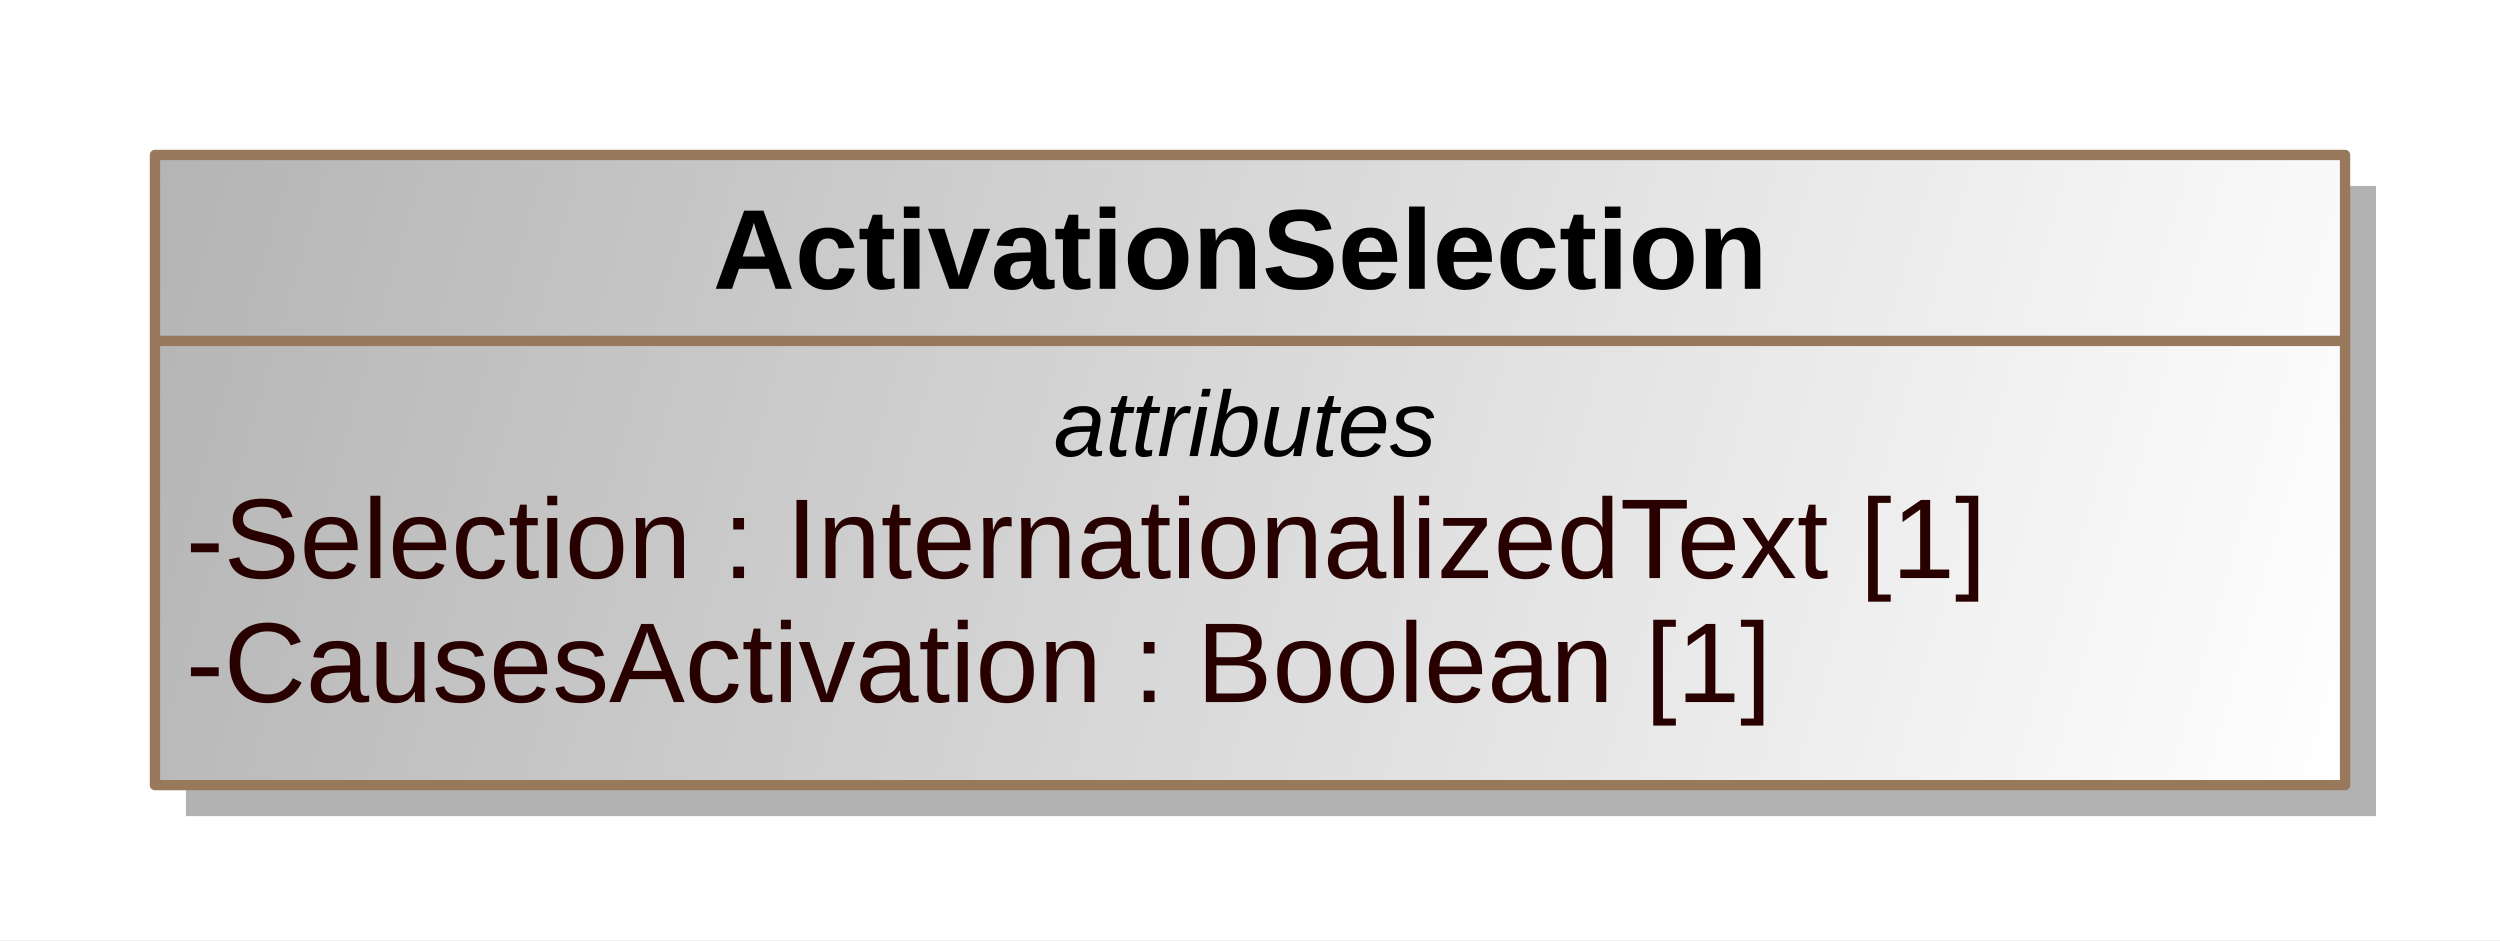
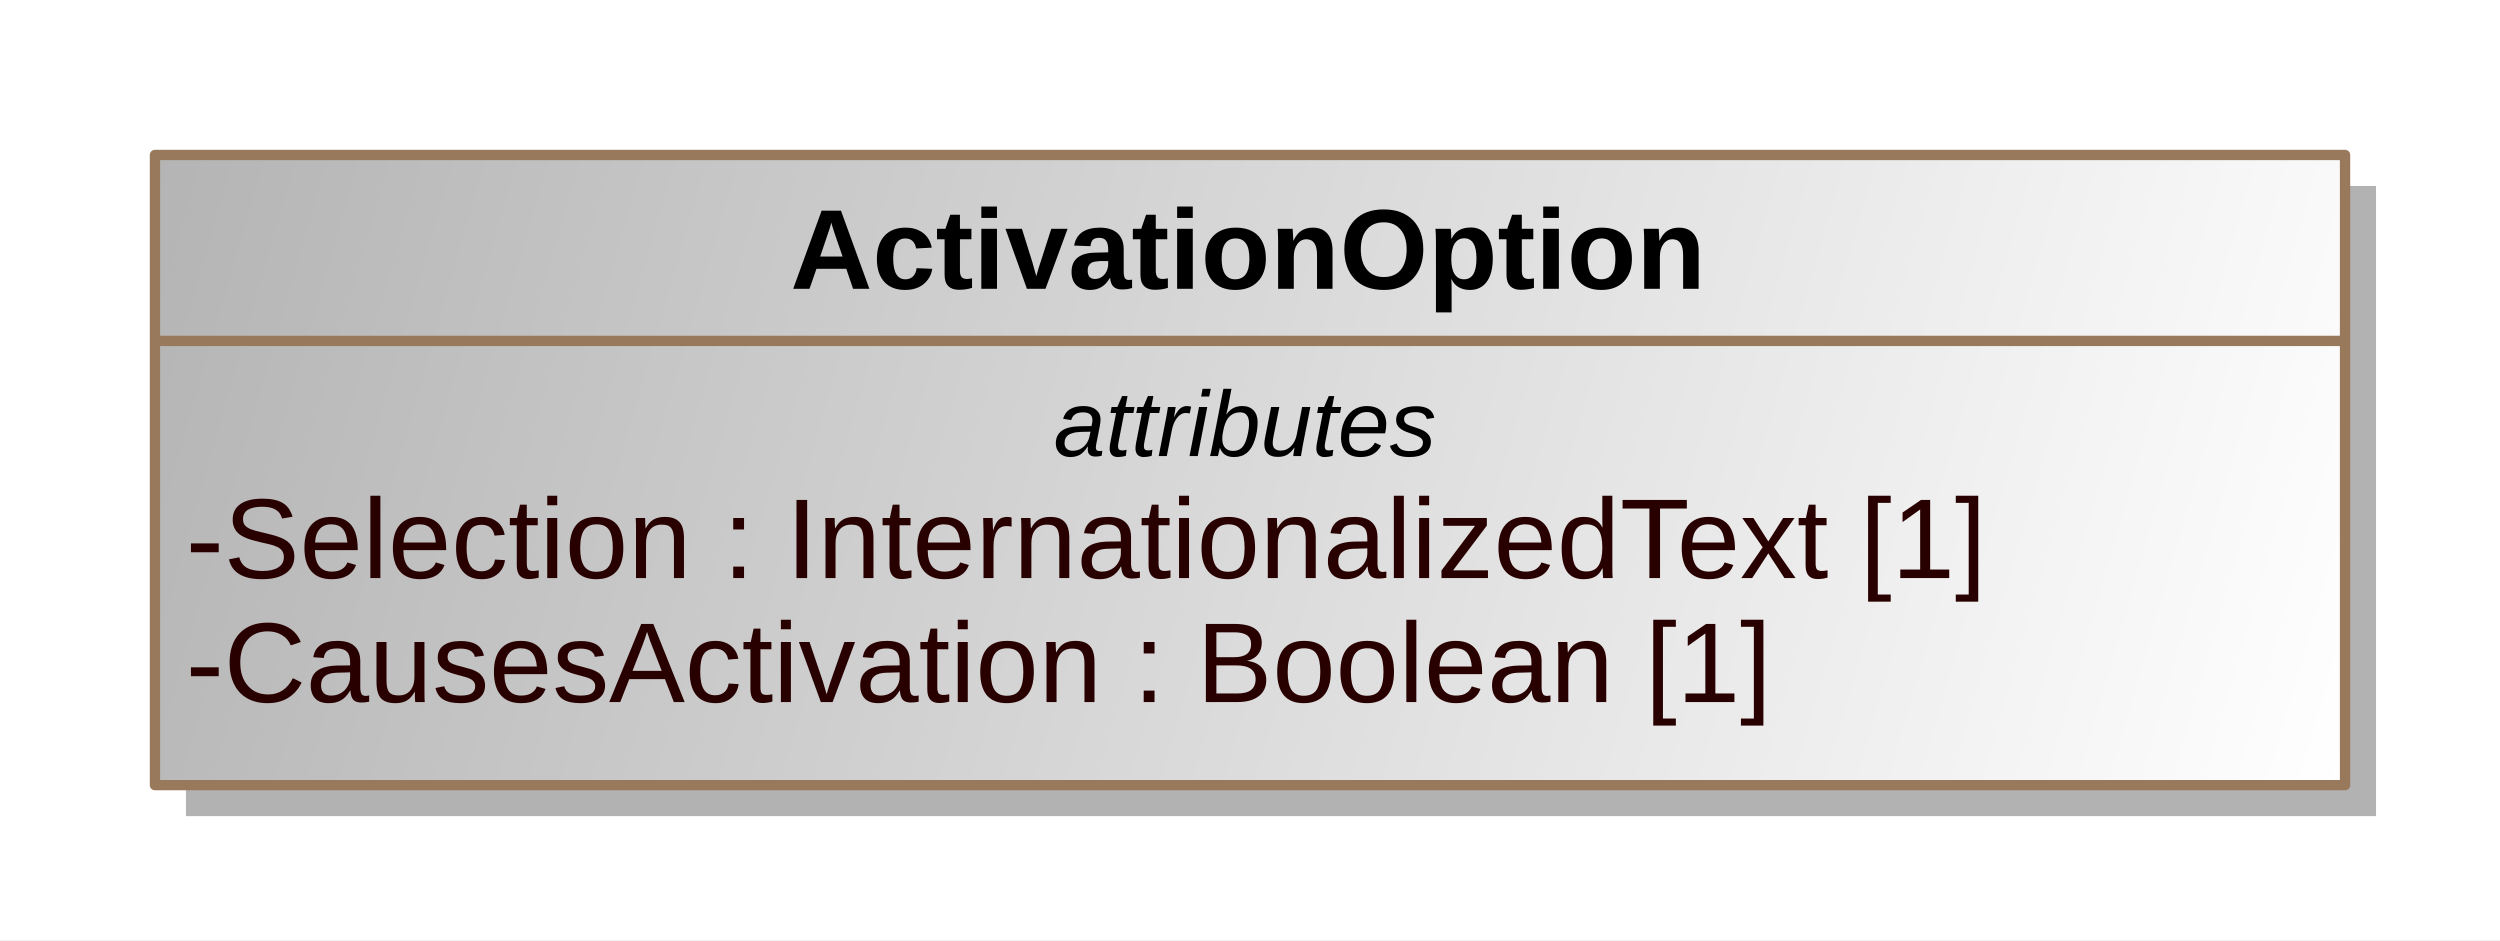
<svg xmlns="http://www.w3.org/2000/svg" fill-opacity="1" color-rendering="auto" color-interpolation="auto" text-rendering="auto" stroke="black" stroke-linecap="square" width="2.521in" stroke-miterlimit="10" shape-rendering="auto" stroke-opacity="1" fill="black" stroke-dasharray="none" font-weight="normal" stroke-width="1" viewBox="0 0 242 91" height="0.948in" font-family="'Arial'" font-style="normal" stroke-linejoin="miter" font-size="12" stroke-dashoffset="0" image-rendering="auto">
  <defs id="genericDefs" />
  <g>
    <defs id="defs1">
-       <linearGradient x1="1265" gradientUnits="userSpaceOnUse" x2="1477" y1="936" y2="997" id="linearGradient1" spreadMethod="pad">
+       <linearGradient x1="1132" gradientUnits="userSpaceOnUse" x2="1344" y1="943" y2="1004" id="linearGradient1" spreadMethod="pad">
        <stop stop-opacity="1" stop-color="rgb(180,180,180)" offset="0%" />
        <stop stop-opacity="1" stop-color="white" offset="100%" />
      </linearGradient>
      <clipPath clipPathUnits="userSpaceOnUse" id="clipPath1">
        <path d="M0 0 L242 0 L242 91 L0 91 L0 0 Z" />
      </clipPath>
      <clipPath clipPathUnits="userSpaceOnUse" id="clipPath2">
-         <path d="M1250 921 L1492 921 L1492 1012 L1250 1012 L1250 921 Z" />
+         <path d="M1117 928 L1359 928 L1359 1019 L1117 1019 L1117 928 Z" />
      </clipPath>
    </defs>
    <g fill="white" stroke="white">
      <rect x="0" width="242" height="91" y="0" clip-path="url(#clipPath1)" stroke="none" />
-       <rect x="1268" y="939" transform="translate(-1250,-921)" clip-path="url(#clipPath2)" fill="rgb(178,178,178)" width="212" text-rendering="geometricPrecision" height="61" stroke="none" />
-       <rect x="1265" y="936" transform="translate(-1250,-921)" clip-path="url(#clipPath2)" fill="url(#linearGradient1)" width="212" text-rendering="geometricPrecision" height="61" stroke="none" />
+       <rect x="1135" y="946" transform="translate(-1117,-928)" clip-path="url(#clipPath2)" fill="rgb(178,178,178)" width="212" text-rendering="geometricPrecision" height="61" stroke="none" />
+       <rect x="1132" y="943" transform="translate(-1117,-928)" clip-path="url(#clipPath2)" fill="url(#linearGradient1)" width="212" text-rendering="geometricPrecision" height="61" stroke="none" />
    </g>
-     <g fill="rgb(153,121,92)" text-rendering="geometricPrecision" transform="translate(-1250,-921)" stroke-linecap="butt" stroke="rgb(153,121,92)" stroke-linejoin="round">
-       <rect fill="none" x="1265" width="212" height="61" y="936" clip-path="url(#clipPath2)" />
-       <line y2="954" fill="none" x1="1265" clip-path="url(#clipPath2)" x2="1477" y1="954" />
-       <text x="1268" font-size="11" y="988.958" clip-path="url(#clipPath2)" fill="rgb(40,0,0)" stroke="none" space="preserve">-CausesActivation : Boolean [1]</text>
-       <text x="1268" font-size="11" y="976.958" clip-path="url(#clipPath2)" fill="rgb(40,0,0)" stroke="none" space="preserve">-Selection : InternationalizedText [1]</text>
+     <g fill="rgb(153,121,92)" text-rendering="geometricPrecision" transform="translate(-1117,-928)" stroke-linecap="butt" stroke="rgb(153,121,92)" stroke-linejoin="round">
+       <rect fill="none" x="1132" width="212" height="61" y="943" clip-path="url(#clipPath2)" />
+       <line y2="961" fill="none" x1="1132" clip-path="url(#clipPath2)" x2="1344" y1="961" />
+       <text x="1135" font-size="11" y="995.958" clip-path="url(#clipPath2)" fill="rgb(40,0,0)" stroke="none" space="preserve">-CausesActivation : Boolean [1]</text>
+       <text x="1135" font-size="11" y="983.958" clip-path="url(#clipPath2)" fill="rgb(40,0,0)" stroke="none" space="preserve">-Selection : InternationalizedText [1]</text>
    </g>
-     <g font-style="italic" text-rendering="geometricPrecision" font-size="9" transform="translate(-1250,-921)" stroke-linecap="butt" stroke-linejoin="round">
-       <text x="1352" space="preserve" y="965.148" clip-path="url(#clipPath2)" stroke="none">attributes</text>
-       <text x="1319" font-size="11" y="948.958" clip-path="url(#clipPath2)" font-style="normal" stroke="none" font-weight="bold" space="preserve">ActivationSelection</text>
+     <g font-style="italic" text-rendering="geometricPrecision" font-size="9" transform="translate(-1117,-928)" stroke-linecap="butt" stroke-linejoin="round">
+       <text x="1219" space="preserve" y="972.148" clip-path="url(#clipPath2)" stroke="none">attributes</text>
+       <text x="1193.5" font-size="11" y="955.958" clip-path="url(#clipPath2)" font-style="normal" stroke="none" font-weight="bold" space="preserve">ActivationOption</text>
    </g>
  </g>
</svg>
